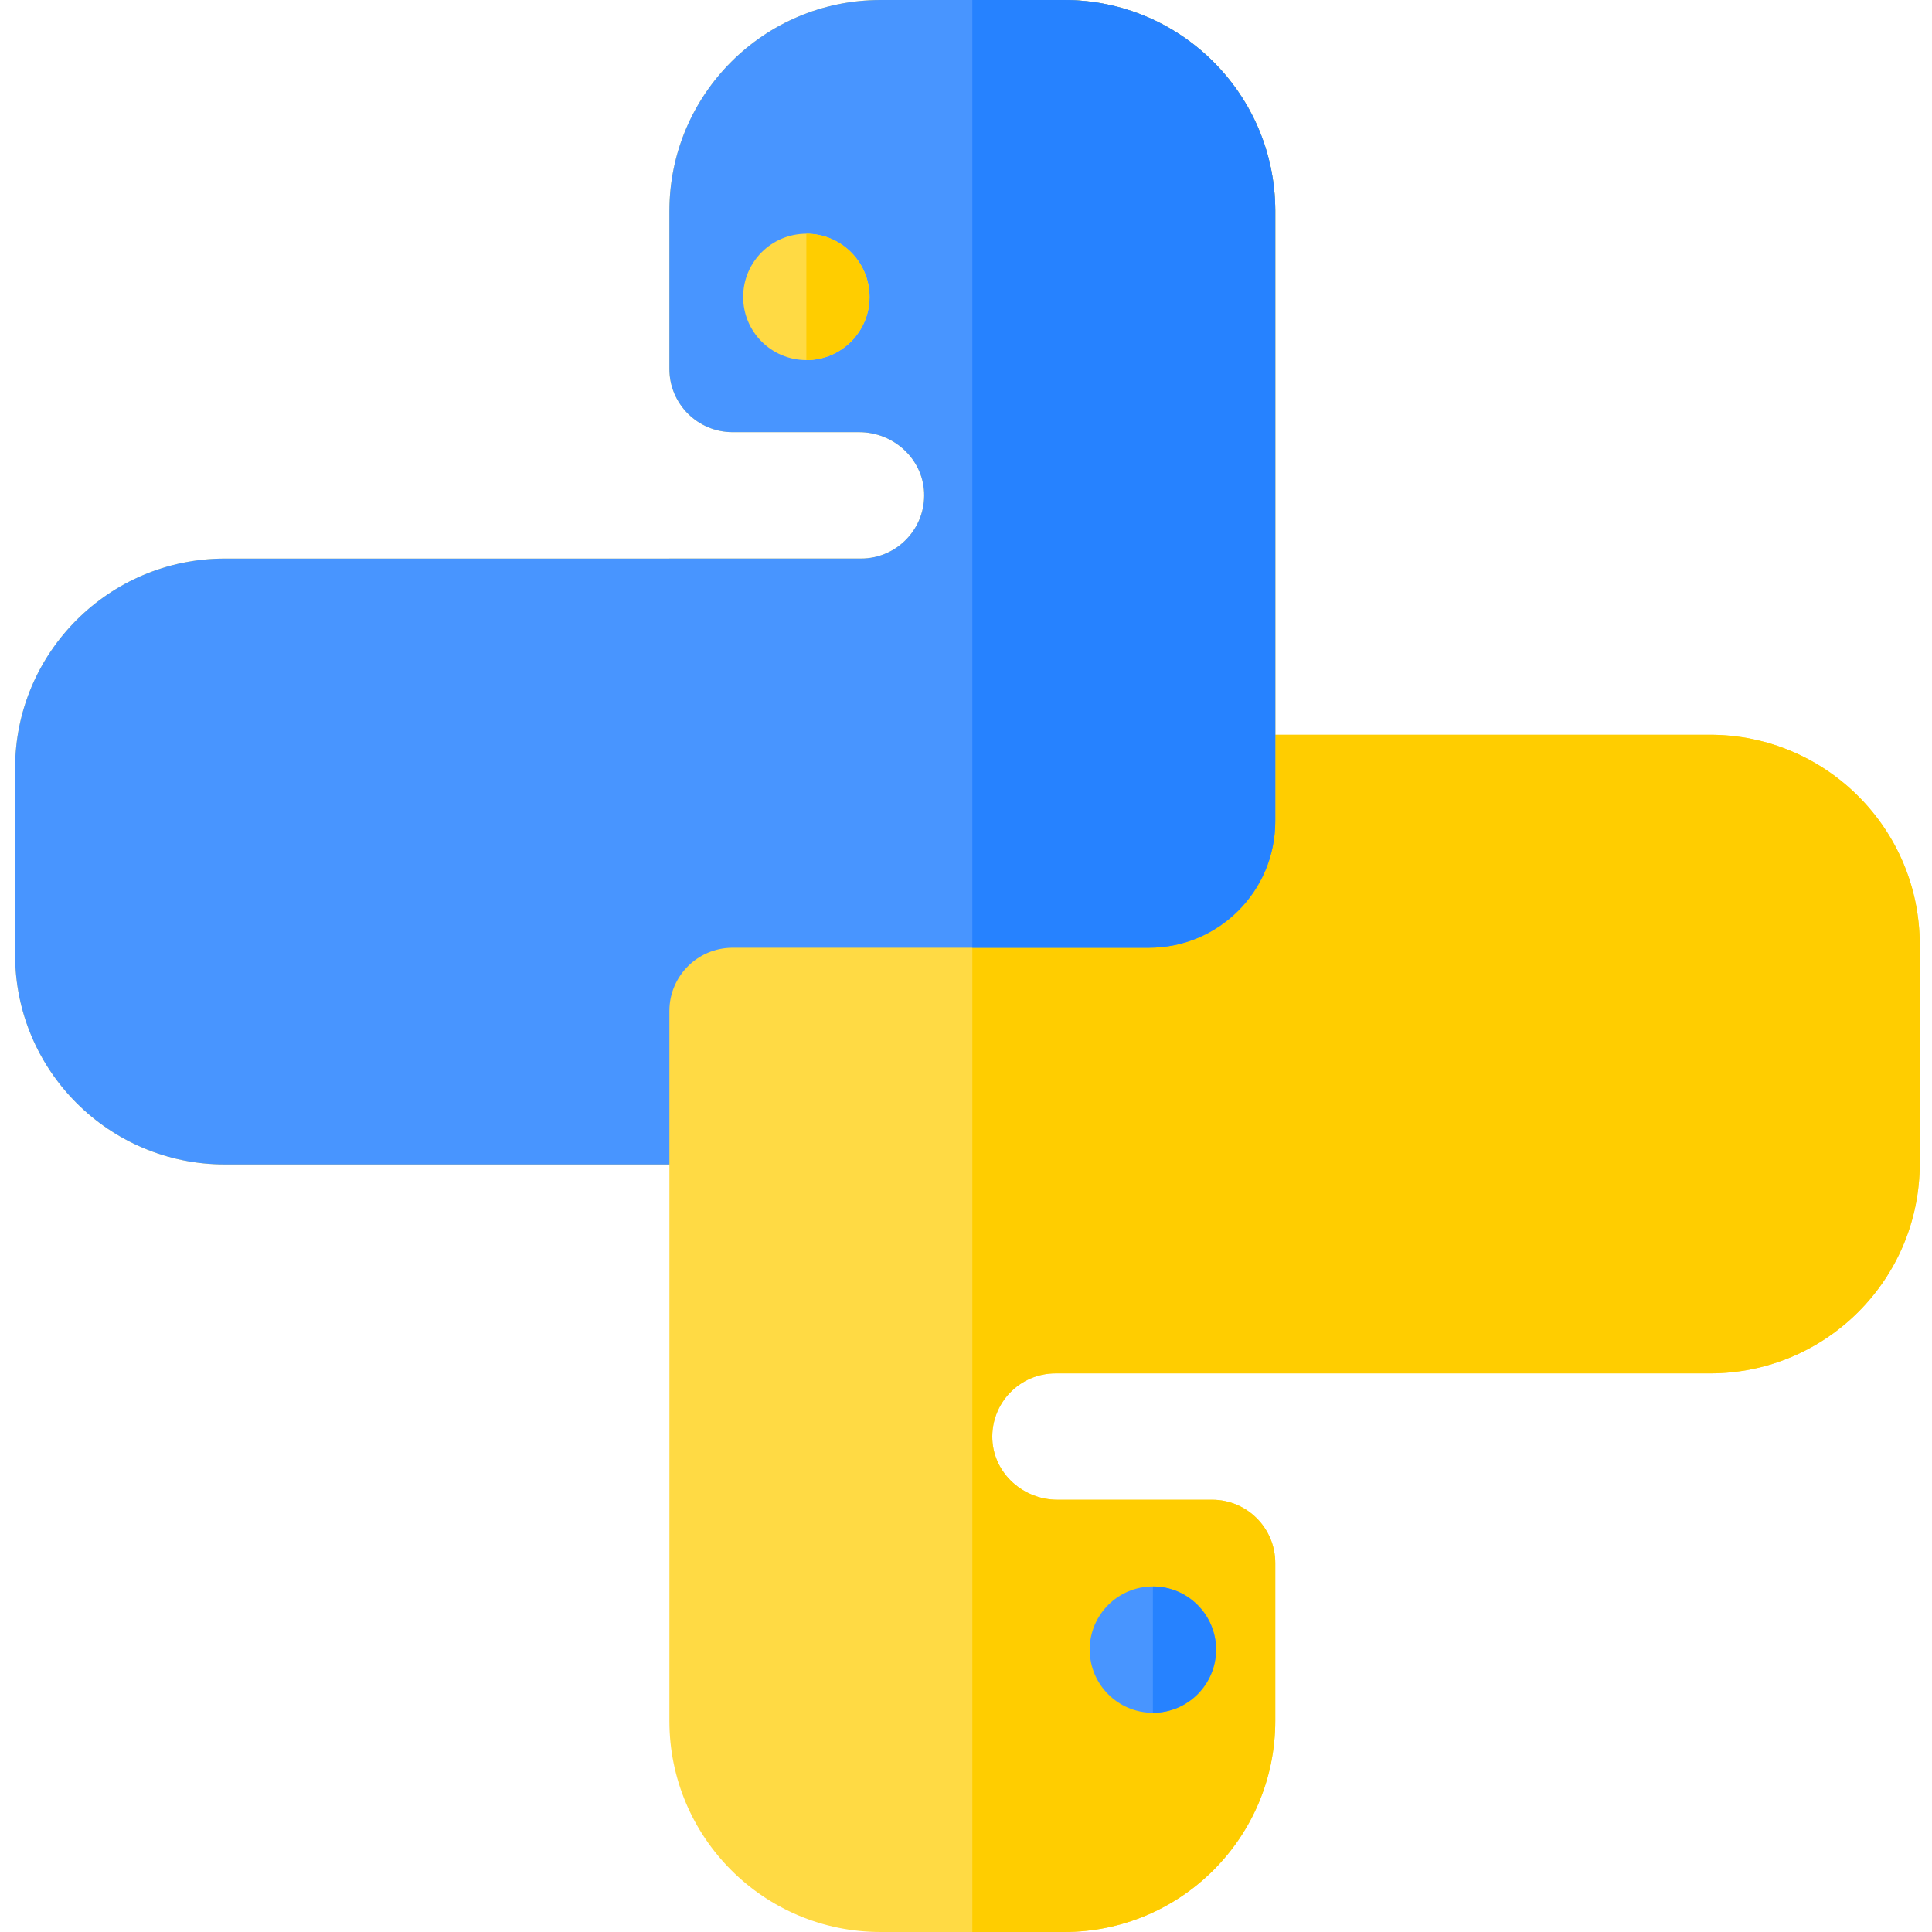
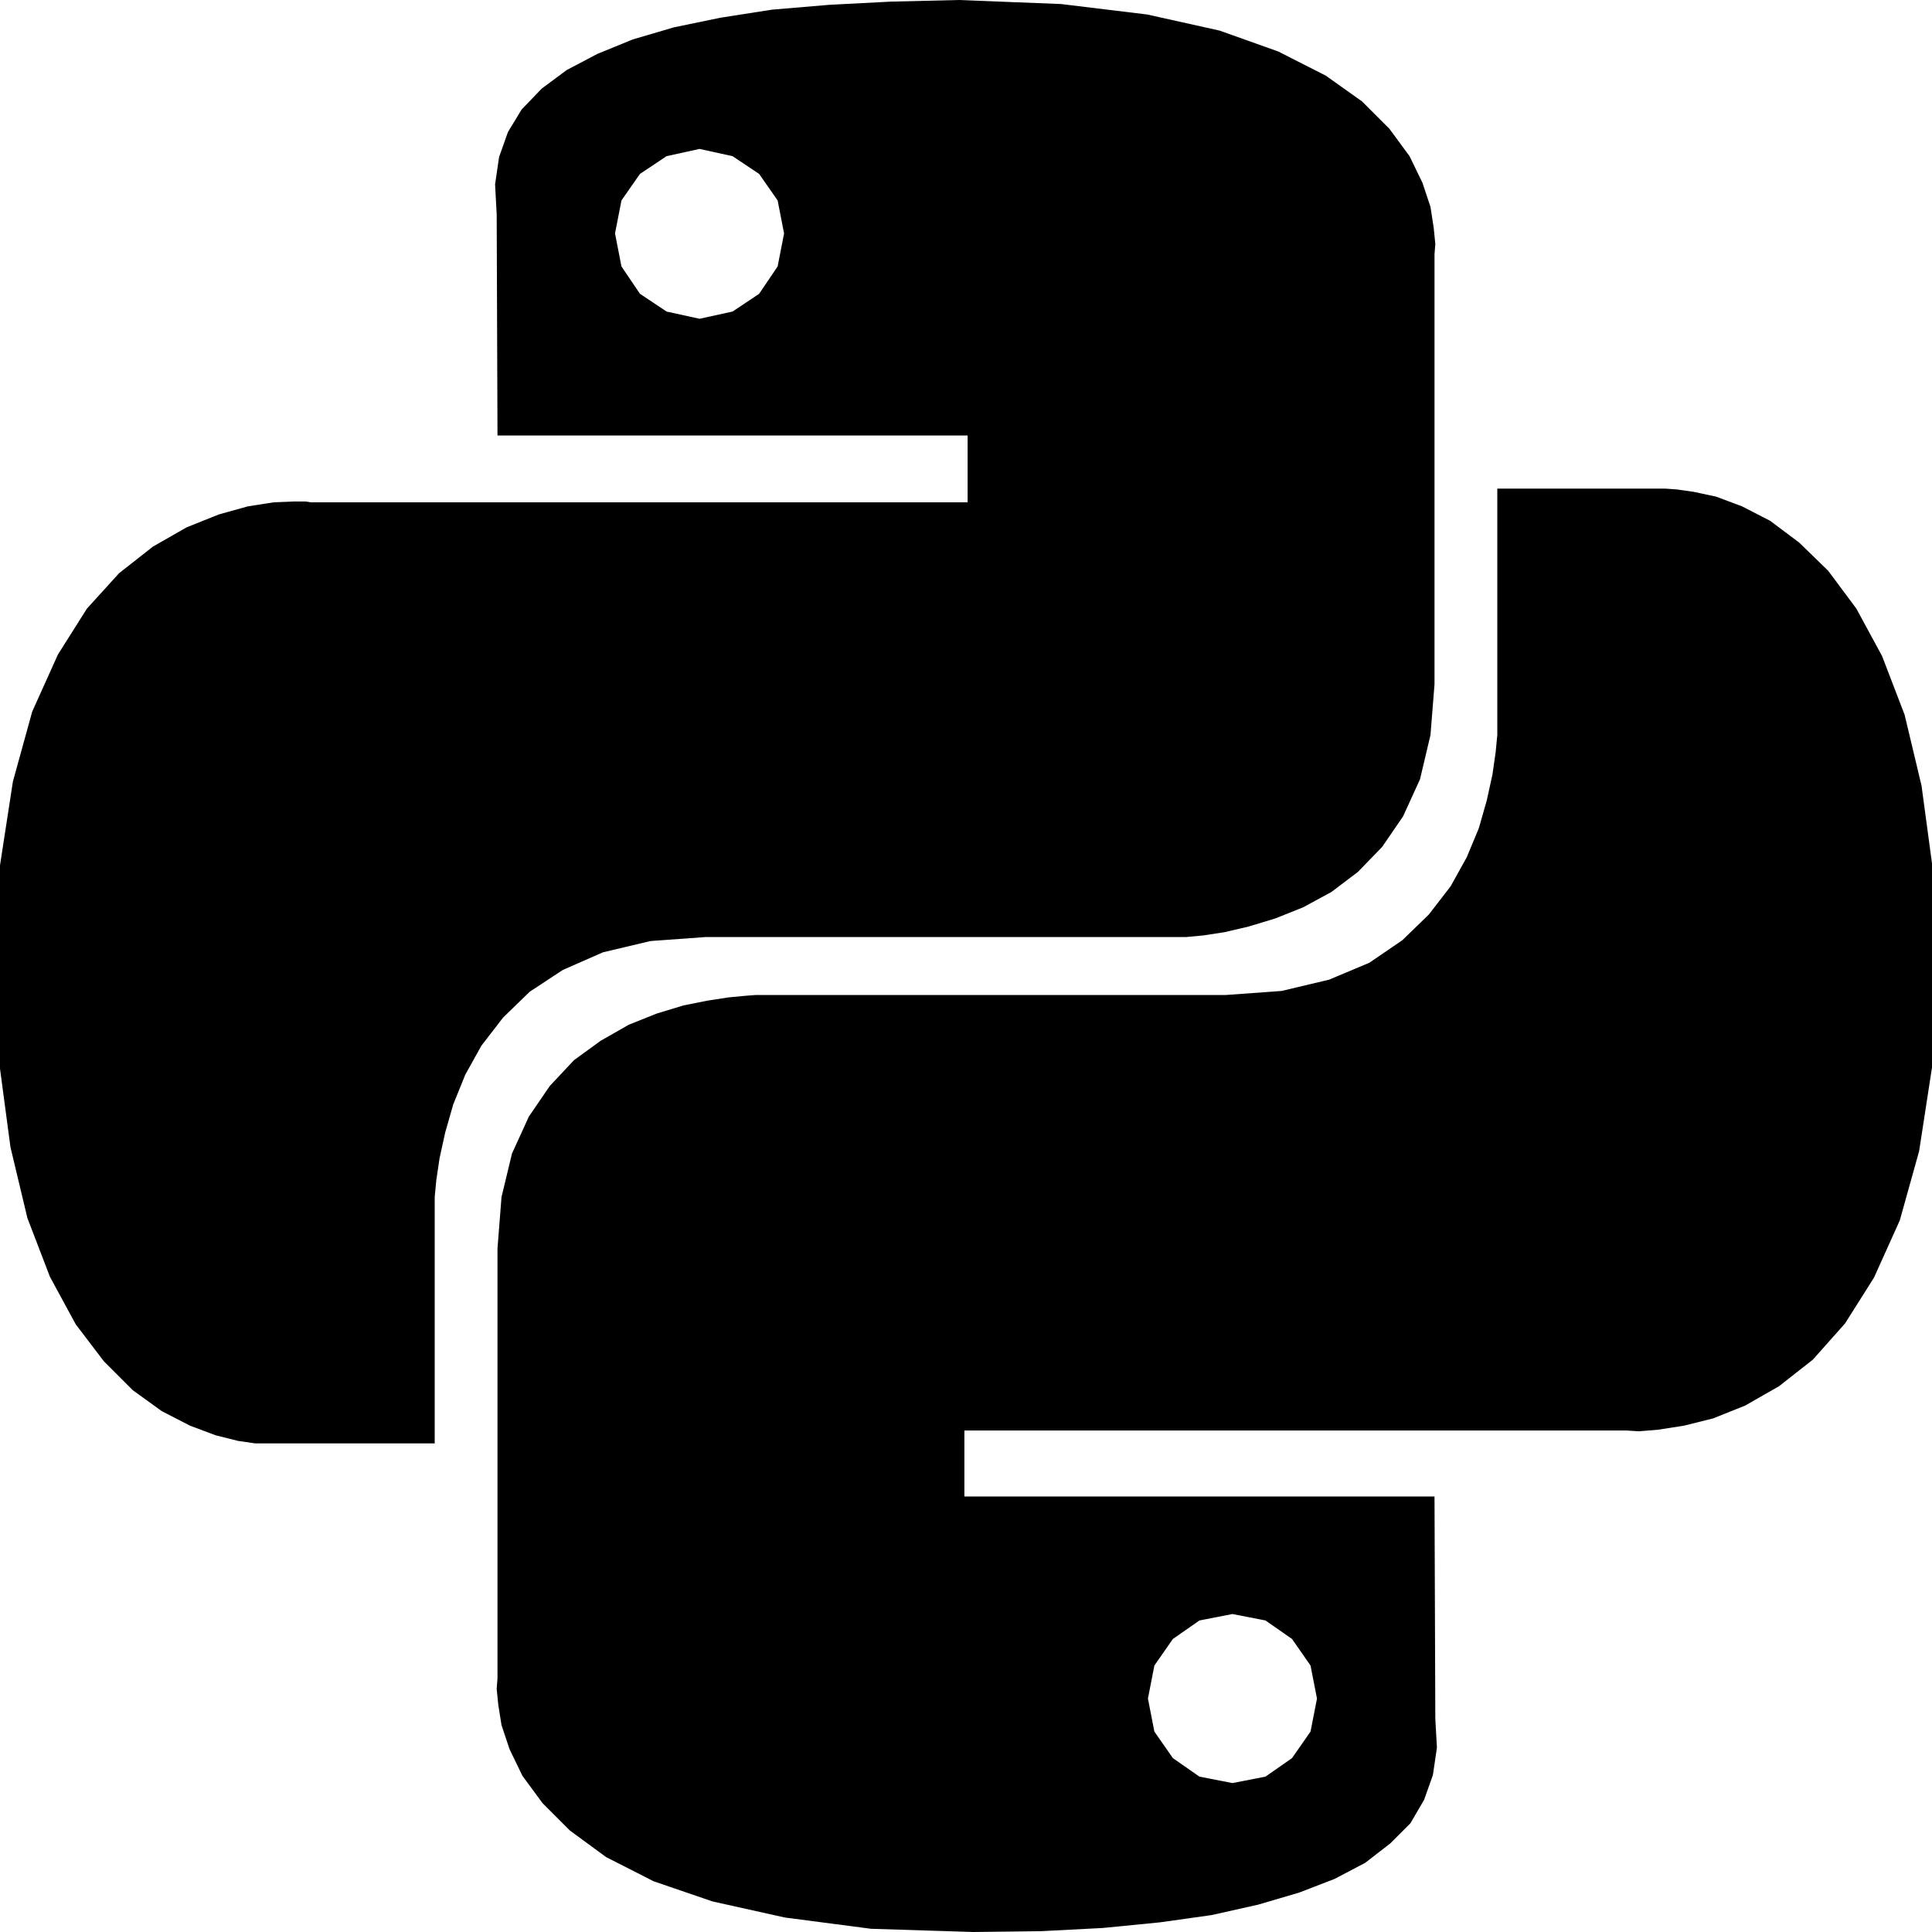
- <svg xmlns="http://www.w3.org/2000/svg" height="512pt" viewBox="-4 0 512 512" width="512pt">
-   <path d="m504.754 250.316v58.051c0 30.707-24.891 55.594-55.598 55.594h-173.445c-9.523 0-17.176 7.953-16.73 17.57.445 9.109 8.324 15.914 17.207 15.914h41.02c9.258 0 16.75 7.504 16.75 16.75v41.855c0 30.906-25.055 55.949-55.945 55.949h-48.66c-30.902 0-55.957-25.043-55.957-55.949v-147.457h-117.797c-30.707 0-55.598-24.891-55.598-55.598v-49.371c0-30.707 24.891-55.598 55.598-55.598h117.797v-.008h50.77c9.504 0 17.164-7.922 16.73-17.539-.426-9.008-8.18-15.953-17.207-15.953h-33.543c-9.246 0-16.75-7.496-16.75-16.742v-41.836c0-30.906 25.055-55.949 55.957-55.949h48.66c30.84 0 55.855 24.949 55.945 55.793v138.926h115.199c30.707 0 55.598 24.902 55.598 55.598zm0 0" fill="#ffda44" />
-   <path d="m504.754 250.316v58.051c0 30.707-24.891 55.594-55.598 55.594h-173.445c-9.523 0-17.176 7.953-16.73 17.57.445 9.109 8.324 15.914 17.207 15.914h41.02c9.258 0 16.75 7.504 16.75 16.75v41.855c0 30.906-25.055 55.949-55.945 55.949h-24.332v-512h24.332c30.84 0 55.855 24.949 55.945 55.793v138.926h115.199c30.707 0 55.598 24.902 55.598 55.598zm0 0" fill="#ffcd00" />
-   <path d="m318.262 437.164c0 9.246-7.492 16.742-16.738 16.742-9.246 0-16.742-7.496-16.742-16.742 0-9.246 7.496-16.738 16.742-16.738 9.246 0 16.738 7.492 16.738 16.738zm0 0" fill="#4895ff" />
-   <path d="m318.262 437.164c0 9.246-7.492 16.742-16.738 16.742v-33.48c9.246 0 16.738 7.492 16.738 16.738zm0 0" fill="#2682ff" />
-   <path d="m333.957 55.793v138.926 22.953c0 18.504-14.988 33.492-33.492 33.492h-110.32c-9.246 0-16.75 7.508-16.75 16.742v40.688h-117.797c-30.707 0-55.598-24.898-55.598-55.598v-49.371c0-30.699 24.891-55.598 55.598-55.598h117.797v-.008h50.77c9.504 0 17.164-7.922 16.73-17.539-.426-9.008-8.18-15.953-17.207-15.953h-33.543c-9.246 0-16.75-7.496-16.75-16.742v-41.836c0-30.906 25.055-55.949 55.957-55.949h48.66c30.84 0 55.855 24.949 55.945 55.793zm0 0" fill="#4895ff" />
-   <path d="m333.957 55.793v138.926 22.953c0 18.504-14.988 33.492-33.492 33.492h-46.785v-251.164h24.332c30.84 0 55.855 24.949 55.945 55.793zm0 0" fill="#2682ff" />
-   <path d="m226.434 78.695c0 9.242-7.496 16.738-16.742 16.738-9.258 0-16.75-7.496-16.75-16.738 0-9.246 7.492-16.754 16.75-16.754 9.246 0 16.742 7.508 16.742 16.754zm0 0" fill="#ffda44" />
-   <path d="m226.434 78.695c0 9.242-7.496 16.738-16.742 16.738v-33.492c9.246 0 16.742 7.508 16.742 16.754zm0 0" fill="#ffcd00" />
+ <svg xmlns="http://www.w3.org/2000/svg" role="img" viewBox="0 0 24 24">
+   <path d="M14.25.18l.9.2.73.26.59.3.45.32.34.34.25.34.16.33.1.3.04.26.02.2-.01.13V8.5l-.05.63-.13.55-.21.46-.26.38-.3.31-.33.25-.35.19-.35.14-.33.1-.3.07-.26.04-.21.02H8.77l-.69.05-.59.14-.5.22-.41.27-.33.32-.27.35-.2.36-.15.37-.1.35-.07.32-.04.27-.02.21v3.06H3.17l-.21-.03-.28-.07-.32-.12-.35-.18-.36-.26-.36-.36-.35-.46-.32-.59-.28-.73-.21-.88-.14-1.05-.05-1.23.06-1.22.16-1.04.24-.87.32-.71.36-.57.4-.44.42-.33.42-.24.4-.16.36-.1.32-.05.24-.01h.16l.06.01h8.16v-.83H6.18l-.01-2.75-.02-.37.05-.34.11-.31.17-.28.25-.26.31-.23.38-.2.44-.18.51-.15.58-.12.64-.1.71-.06.77-.04.84-.02 1.27.05zm-6.3 1.98l-.23.33-.08.41.08.41.23.34.33.22.41.09.41-.09.33-.22.23-.34.08-.41-.08-.41-.23-.33-.33-.22-.41-.09-.41.09zm13.09 3.95l.28.06.32.12.35.18.36.27.36.35.35.47.32.59.28.73.21.88.14 1.04.05 1.23-.06 1.23-.16 1.04-.24.86-.32.71-.36.57-.4.45-.42.33-.42.24-.4.16-.36.09-.32.05-.24.02-.16-.01h-8.22v.82h5.84l.01 2.76.02.36-.05.34-.11.31-.17.29-.25.25-.31.24-.38.2-.44.17-.51.15-.58.13-.64.09-.71.07-.77.04-.84.01-1.27-.04-1.07-.14-.9-.2-.73-.25-.59-.3-.45-.33-.34-.34-.25-.34-.16-.33-.1-.3-.04-.25-.02-.2.01-.13v-5.34l.05-.64.13-.54.21-.46.26-.38.3-.32.33-.24.35-.2.35-.14.33-.1.3-.06.26-.04.21-.02.13-.01h5.84l.69-.05.59-.14.5-.21.41-.28.33-.32.27-.35.2-.36.15-.36.1-.35.07-.32.04-.28.02-.21V6.07h2.09l.14.01zm-6.47 14.25l-.23.33-.08.41.08.41.23.33.33.23.41.08.41-.08.33-.23.23-.33.08-.41-.08-.41-.23-.33-.33-.23-.41-.08-.41.08z" />
</svg>
